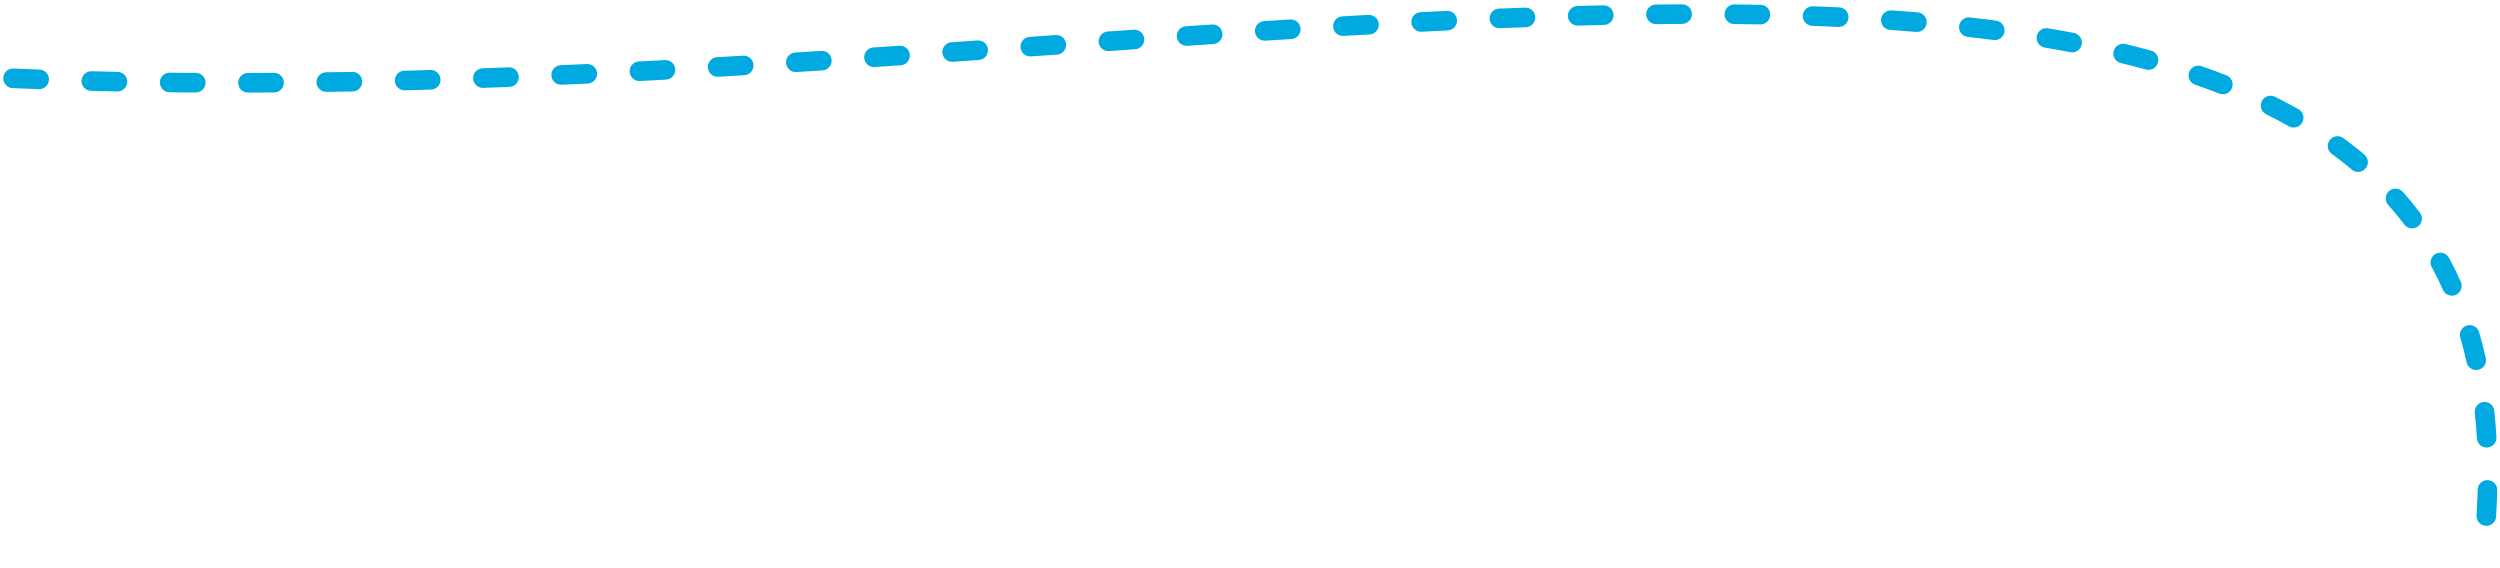
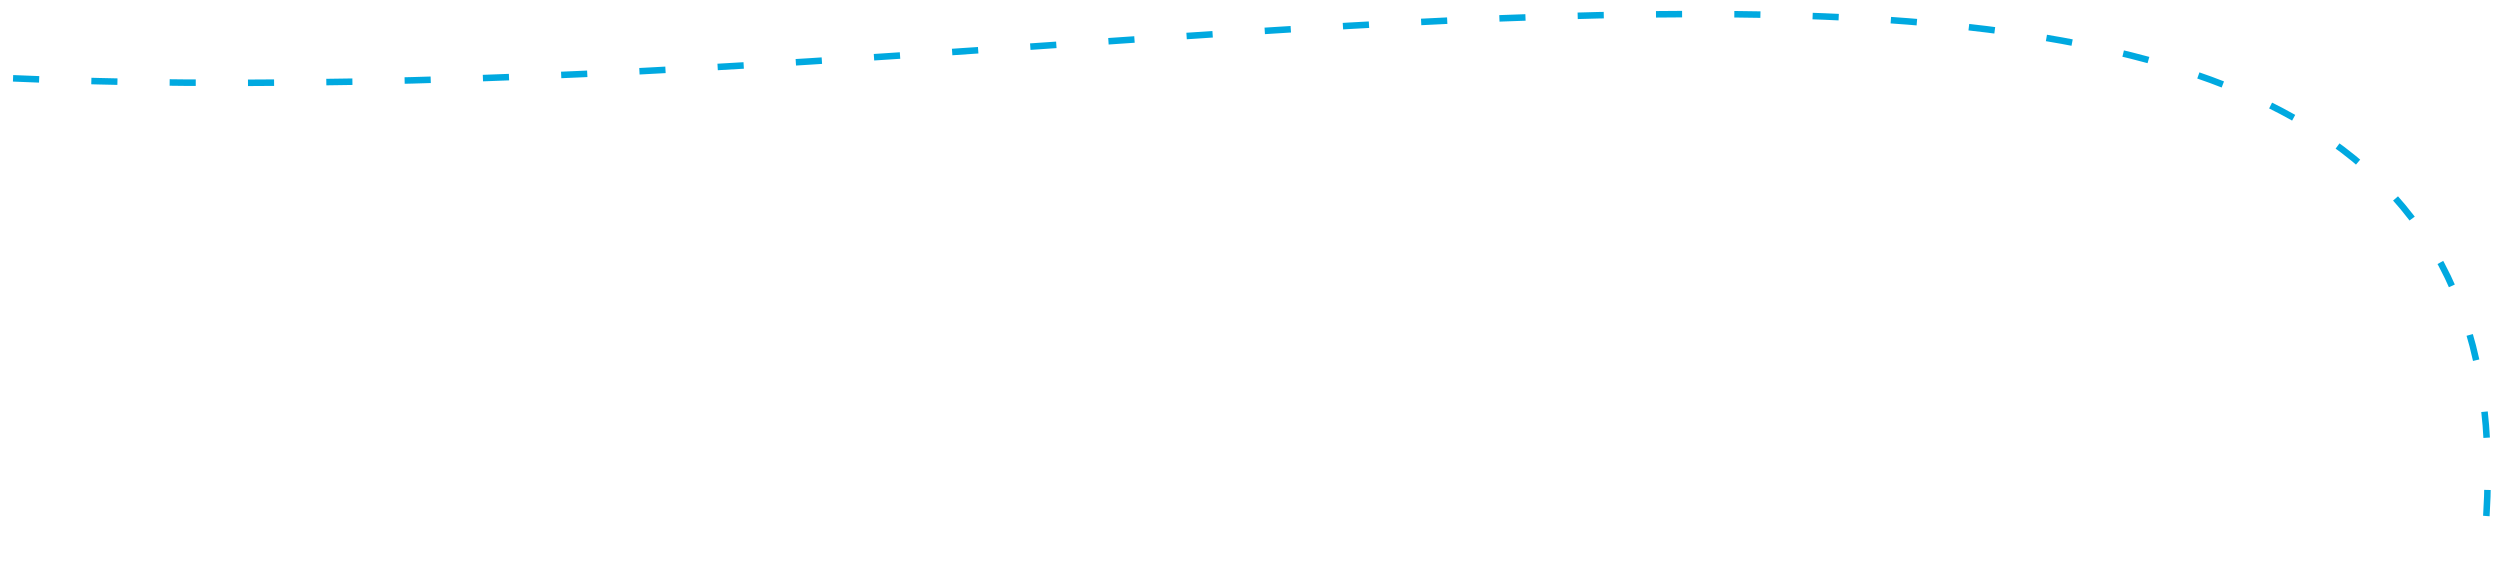
<svg xmlns="http://www.w3.org/2000/svg" width="383" height="87" viewBox="0 0 383 87" fill="none">
-   <path d="M2 11.999C187 19.999 395 -46.5 380.391 84.999" stroke="#00A9E0" stroke-width="3" stroke-linecap="round" stroke-dasharray="4 8" />
+   <path d="M2 11.999C187 19.999 395 -46.5 380.391 84.999" stroke="#00A9E0" strokeWidth="3" strokeLinecap="round" stroke-dasharray="4 8" />
</svg>
